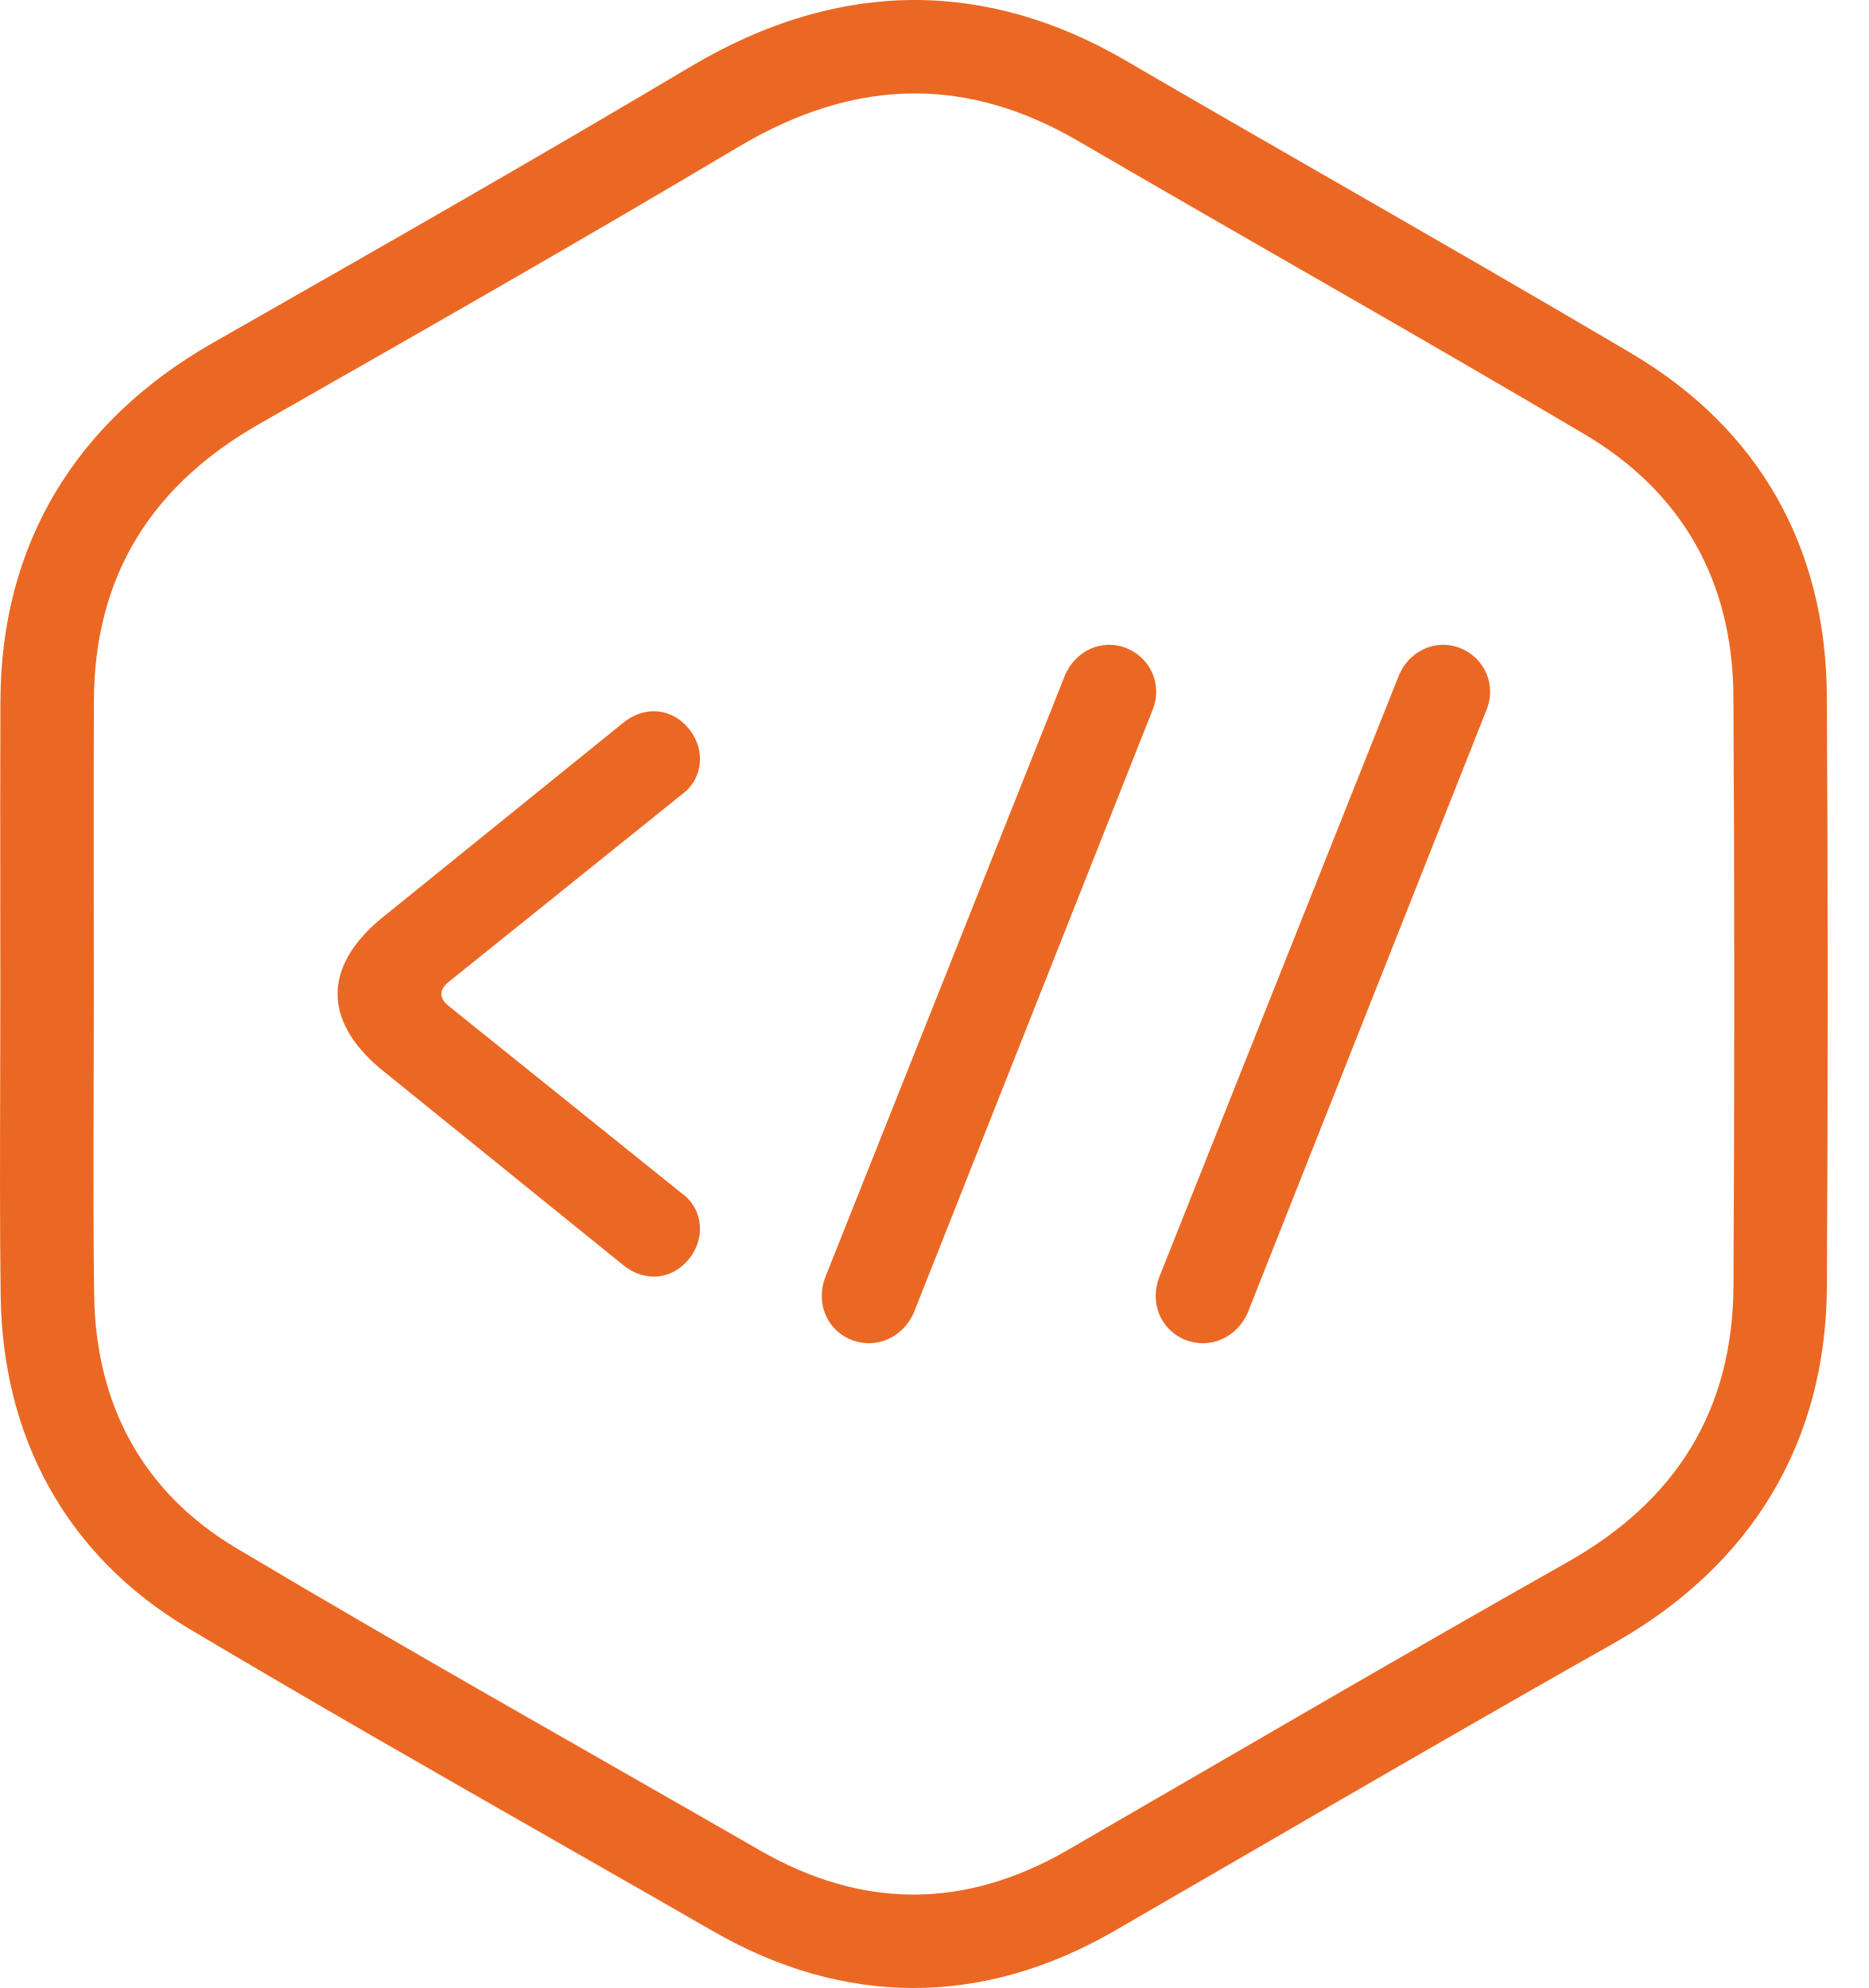
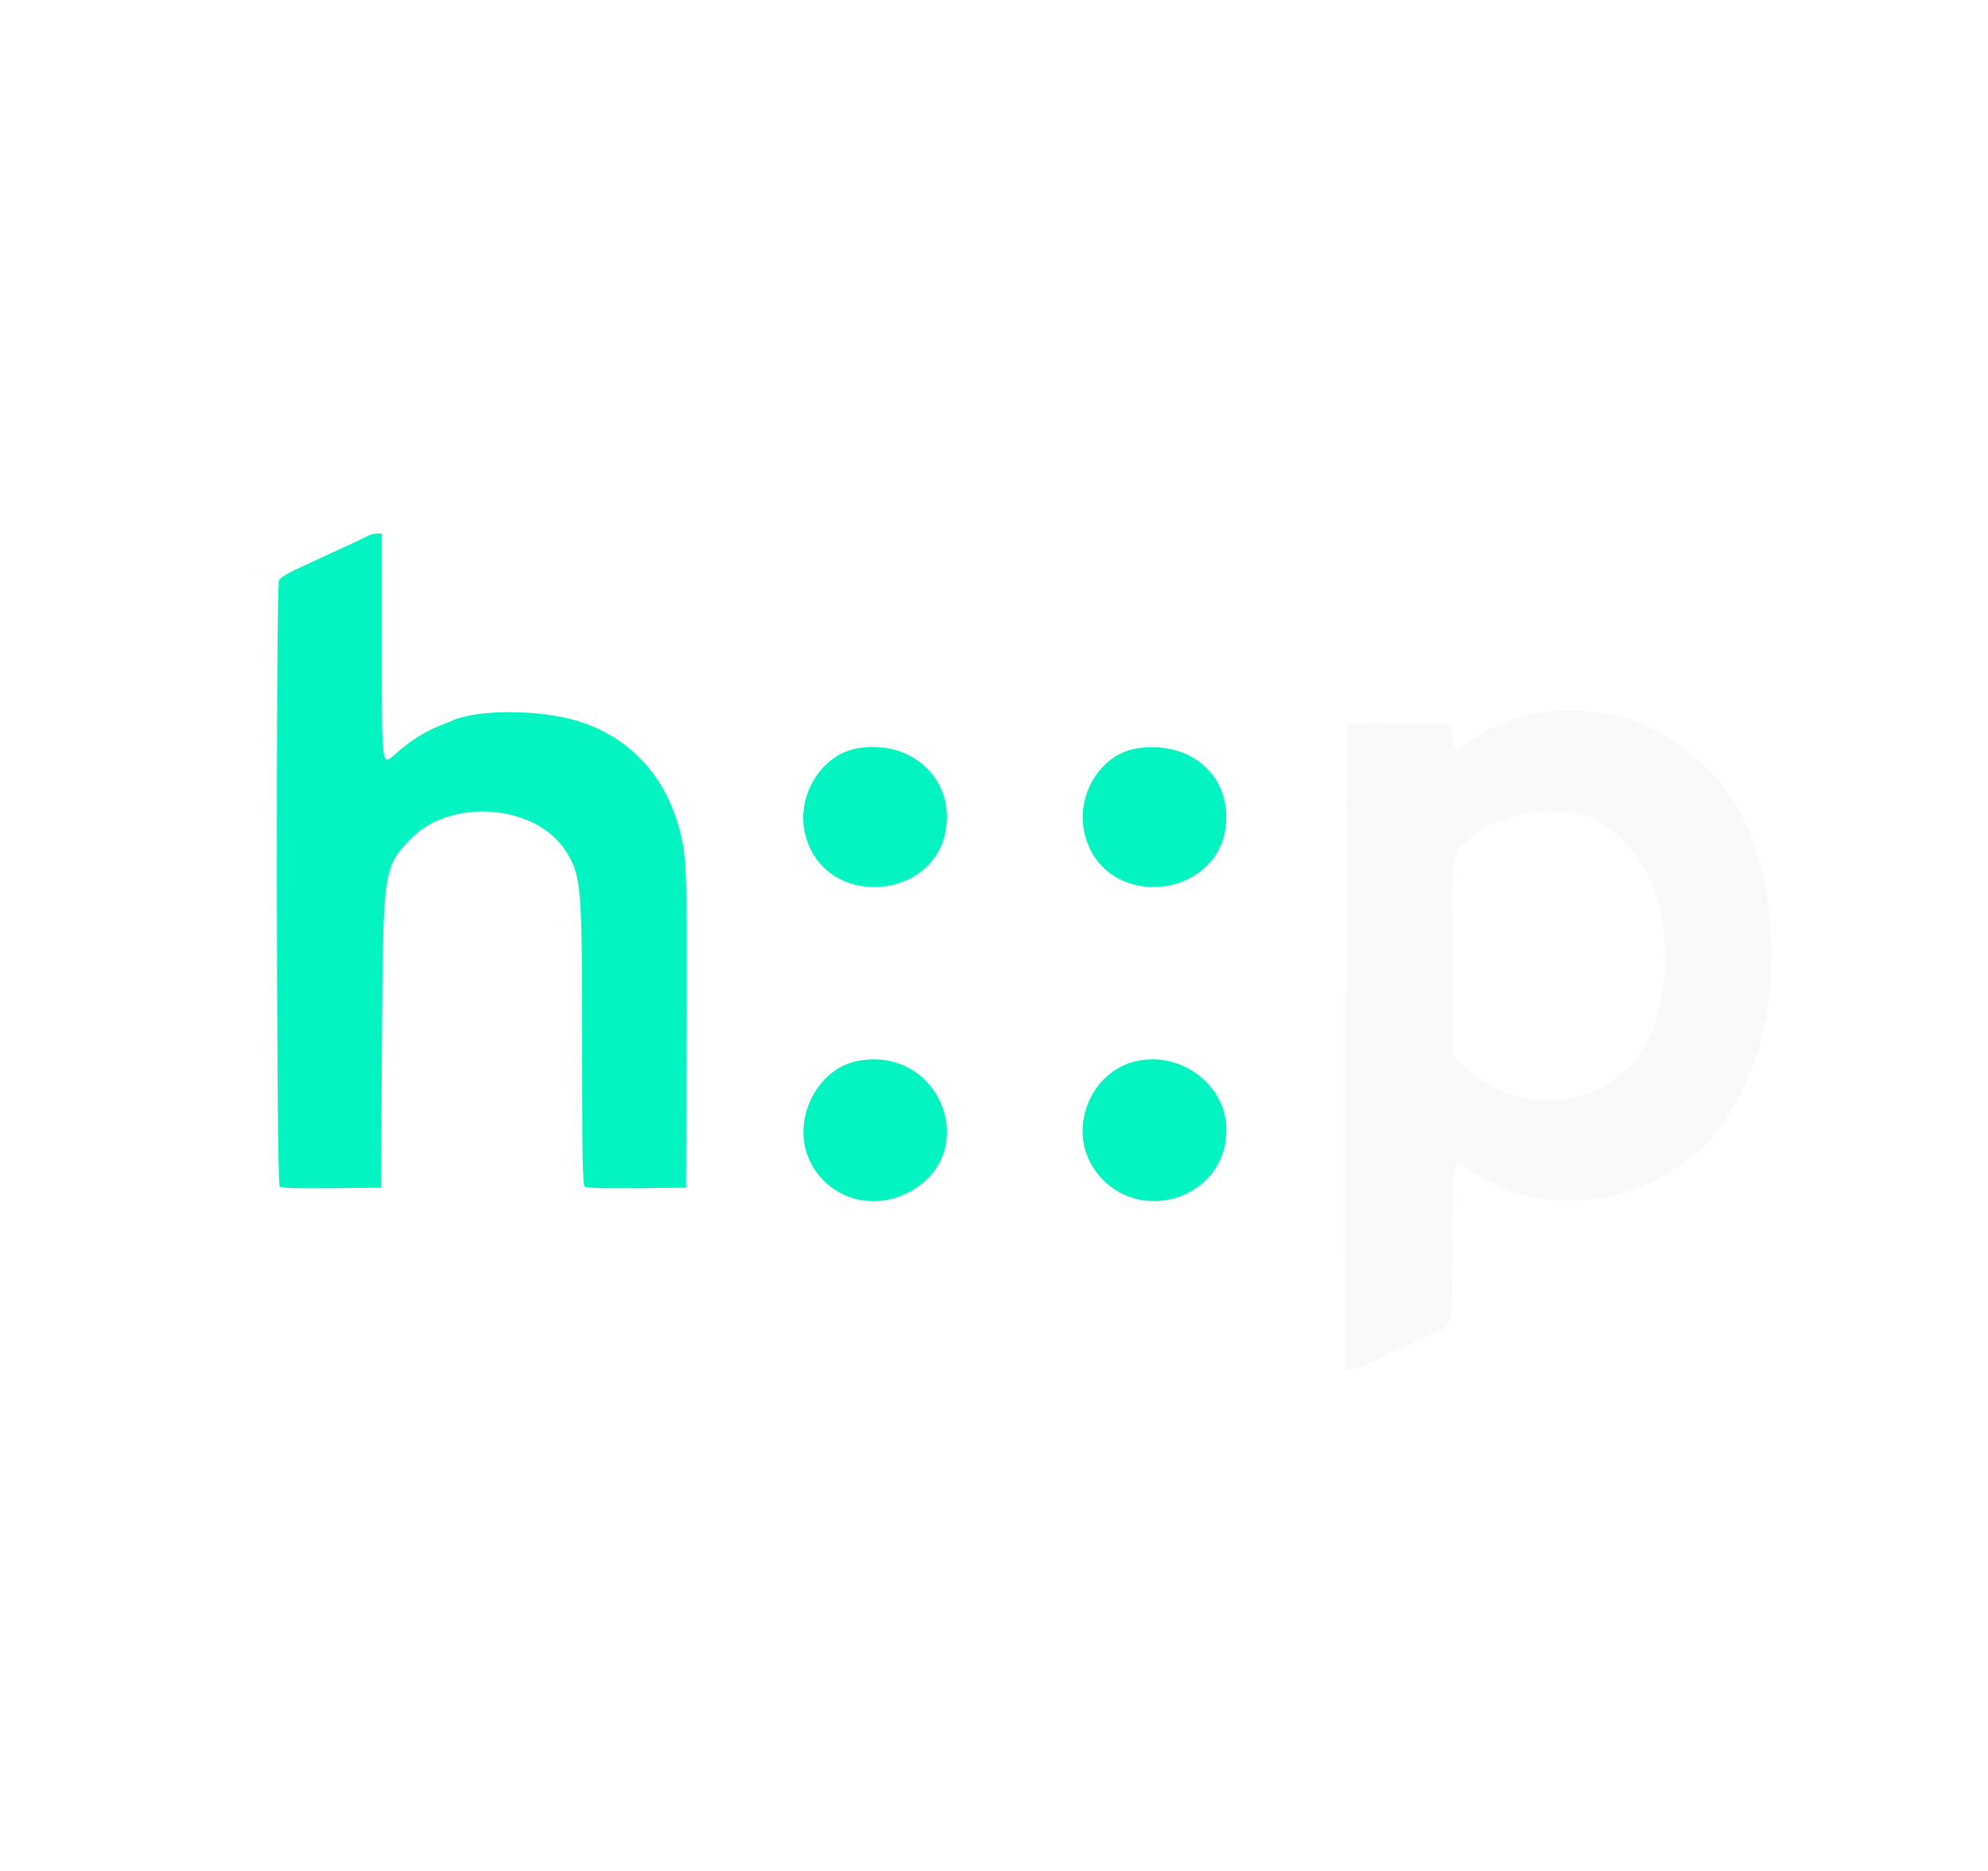
- <svg xmlns="http://www.w3.org/2000/svg" version="1.1" id="Layer_1" x="0px" y="0px" width="300px" height="319.156px" viewBox="0 0 300px 319.156" enable-background="new 0 0 300px 319.156" xml:space="preserve">
-   <g>
-     <g>
-       <path fill="#EB6824" d="M146.838,15c8.682,0,17.395,2.489,26.243,7.646c27.028,15.757,54.293,31.116,81.223,47.041    c15.797,9.341,23.828,23.731,23.936,42.103c0.188,31.548,0.175,63.099,0.011,94.646c-0.104,19.935-9.189,34.502-26.64,44.347    c-26.881,15.169-53.51,30.78-80.233,46.224c-8.25,4.768-16.496,7.15-24.741,7.15c-8.227,0-16.451-2.371-24.685-7.112    c-28.029-16.137-56.248-31.96-84.029-48.515c-15.09-8.994-22.588-23.129-22.816-40.756c-0.207-16.09-0.043-32.186-0.047-48.277    c-0.002-15.668-0.053-31.336,0.012-47.005c0.082-20.03,9.24-34.571,26.562-44.44c25.713-14.653,51.436-29.303,76.859-44.447    C127.991,17.945,137.396,15,146.838,15 M146.838,0c-11.965,0-24.085,3.605-36.024,10.716    c-24.947,14.861-50.667,29.518-75.54,43.692l-1.07,0.61C11.976,67.684,0.172,87.537,0.069,112.43    c-0.046,11.048-0.033,22.261-0.021,33.104c0.005,4.654,0.01,9.31,0.01,13.964c0.001,4.998-0.014,9.995-0.029,14.991    c-0.032,10.954-0.066,22.28,0.077,33.478c0.147,11.365,2.739,21.686,7.703,30.674c5.137,9.303,12.685,16.965,22.433,22.773    c19.551,11.65,39.586,23.094,58.96,34.16c8.29,4.734,16.861,9.632,25.265,14.469c10.5,6.047,21.324,9.113,32.169,9.113    c10.875,0,21.724-3.083,32.246-9.163c7.362-4.254,14.717-8.521,22.072-12.788c18.988-11.018,38.624-22.409,58.028-33.359    c22.288-12.574,34.139-32.398,34.268-57.33c0.174-33.43,0.171-64.442-0.011-94.813c-0.14-23.906-10.963-42.899-31.3-54.926    c-15.895-9.399-32.134-18.733-47.838-27.761c-10.987-6.316-22.35-12.848-33.465-19.327C169.605,3.26,158.235,0,146.838,0    L146.838,0z" />
-       <g>
-         <path fill="#EB6824" d="M72.166,157.517c-1.758,1.318-1.758,2.783,0,4.102l37.346,30.021c3.367,2.49,3.809,7.176,1.025,10.545     s-7.179,3.66-10.545,0.879l-39.104-31.633c-8.934-7.617-8.934-16.11,0-23.727l39.104-31.634     c3.366-2.782,7.762-2.489,10.545,0.878c2.782,3.369,2.342,8.056-1.025,10.545L72.166,157.517z" />
-         <path fill="#EB6824" d="M146.707,210.68c-1.758,4.103-6.15,6.004-10.105,4.394c-3.953-1.61-5.713-6.003-4.1-10.104l38.369-96.366     c1.61-4.1,6.006-6.149,9.959-4.539c3.955,1.61,5.858,6.004,4.102,10.105L146.707,210.68z" />
-         <path fill="#EB6824" d="M200.306,210.68c-1.758,4.103-6.15,6.004-10.104,4.394c-3.953-1.61-5.711-6.003-4.101-10.104     l38.371-96.366c1.609-4.1,6.004-6.149,9.959-4.539c3.953,1.61,5.857,6.004,4.1,10.105L200.306,210.68z" />
-       </g>
-     </g>
+ <svg xmlns="http://www.w3.org/2000/svg" id="svg" version="1.1" width="400" height="376.471" viewBox="0, 0, 400,376.471">
+   <g id="svgg">
+     <path id="path0" d="M73.823 107.907 C 73.305 108.205,71.695 108.985,70.245 109.641 C 67.760 110.765,66.093 111.535,59.342 114.676 C 57.800 115.393,56.359 116.315,56.141 116.723 C 55.477 117.964,55.595 238.202,56.261 238.755 C 56.626 239.058,59.699 239.155,66.713 239.084 L 76.648 238.983 76.847 209.793 C 77.085 175.047,77.136 174.672,82.408 169.036 C 90.461 160.427,107.920 161.723,113.920 171.375 C 116.971 176.284,117.121 178.109,117.130 210.406 C 117.136 233.607,117.225 238.398,117.655 238.755 C 118.020 239.058,121.092 239.155,128.107 239.084 L 138.041 238.983 138.146 207.156 C 138.257 172.942,138.202 171.704,136.261 165.348 C 133.235 155.435,126.196 148.225,116.573 145.179 C 109.002 142.783,96.590 142.659,91.149 144.924 C 90.631 145.139,89.275 145.693,88.136 146.154 C 85.556 147.198,82.494 149.137,80.044 151.279 C 76.637 154.257,76.847 155.703,76.841 129.284 L 76.836 107.345 75.800 107.355 C 75.231 107.360,74.341 107.609,73.823 107.907 M172.316 150.613 C 165.198 151.950,160.211 160.158,161.957 167.661 C 165.623 183.417,189.538 181.440,190.503 165.301 C 191.080 155.654,182.475 148.704,172.316 150.613 M228.625 150.612 C 221.408 151.793,216.388 160.038,218.217 167.707 C 222.085 183.919,246.746 181.056,246.746 164.396 C 246.746 155.112,238.670 148.969,228.625 150.612 M172.505 213.497 C 164.254 215.107,159.207 225.523,162.853 233.417 C 166.282 240.840,174.977 243.811,182.457 240.115 C 197.824 232.522,189.473 210.186,172.505 213.497 M228.625 213.516 C 219.323 215.610,214.753 227.193,220.095 235.139 C 228.112 247.065,246.753 241.634,246.768 227.367 C 246.778 218.368,237.736 211.465,228.625 213.516 " stroke="none" fill="#04f4c1" fill-rule="evenodd" />
+     <path id="path1" d="M307.298 143.868 C 303.545 144.624,298.583 146.885,295.732 149.138 C 292.925 151.356,292.279 151.227,292.279 148.445 C 292.279 145.240,292.725 145.359,281.121 145.474 L 270.998 145.574 270.903 210.640 L 270.808 275.706 271.709 275.706 C 272.205 275.706,273.811 275.113,275.278 274.388 C 276.745 273.663,278.019 273.070,278.109 273.070 C 278.199 273.070,279.941 272.289,281.980 271.334 C 284.019 270.379,286.875 269.048,288.326 268.376 C 292.401 266.489,292.064 268.073,292.279 249.785 C 292.488 231.965,292.340 232.735,295.146 234.938 C 306.980 244.227,325.649 243.783,338.987 233.895 C 353.202 223.358,359.651 200.356,354.930 177.035 C 350.096 153.154,330.154 139.267,307.298 143.868 M319.197 164.246 C 332.455 168.906,338.729 188.485,332.737 206.495 C 327.339 222.716,305.499 226.684,293.672 213.593 L 292.279 212.051 292.279 192.447 C 292.279 170.339,292.083 171.839,295.333 168.997 C 301.143 163.914,312.066 161.740,319.197 164.246 " stroke="none" fill="#f9f9fa" fill-rule="evenodd" />
  </g>
</svg>
